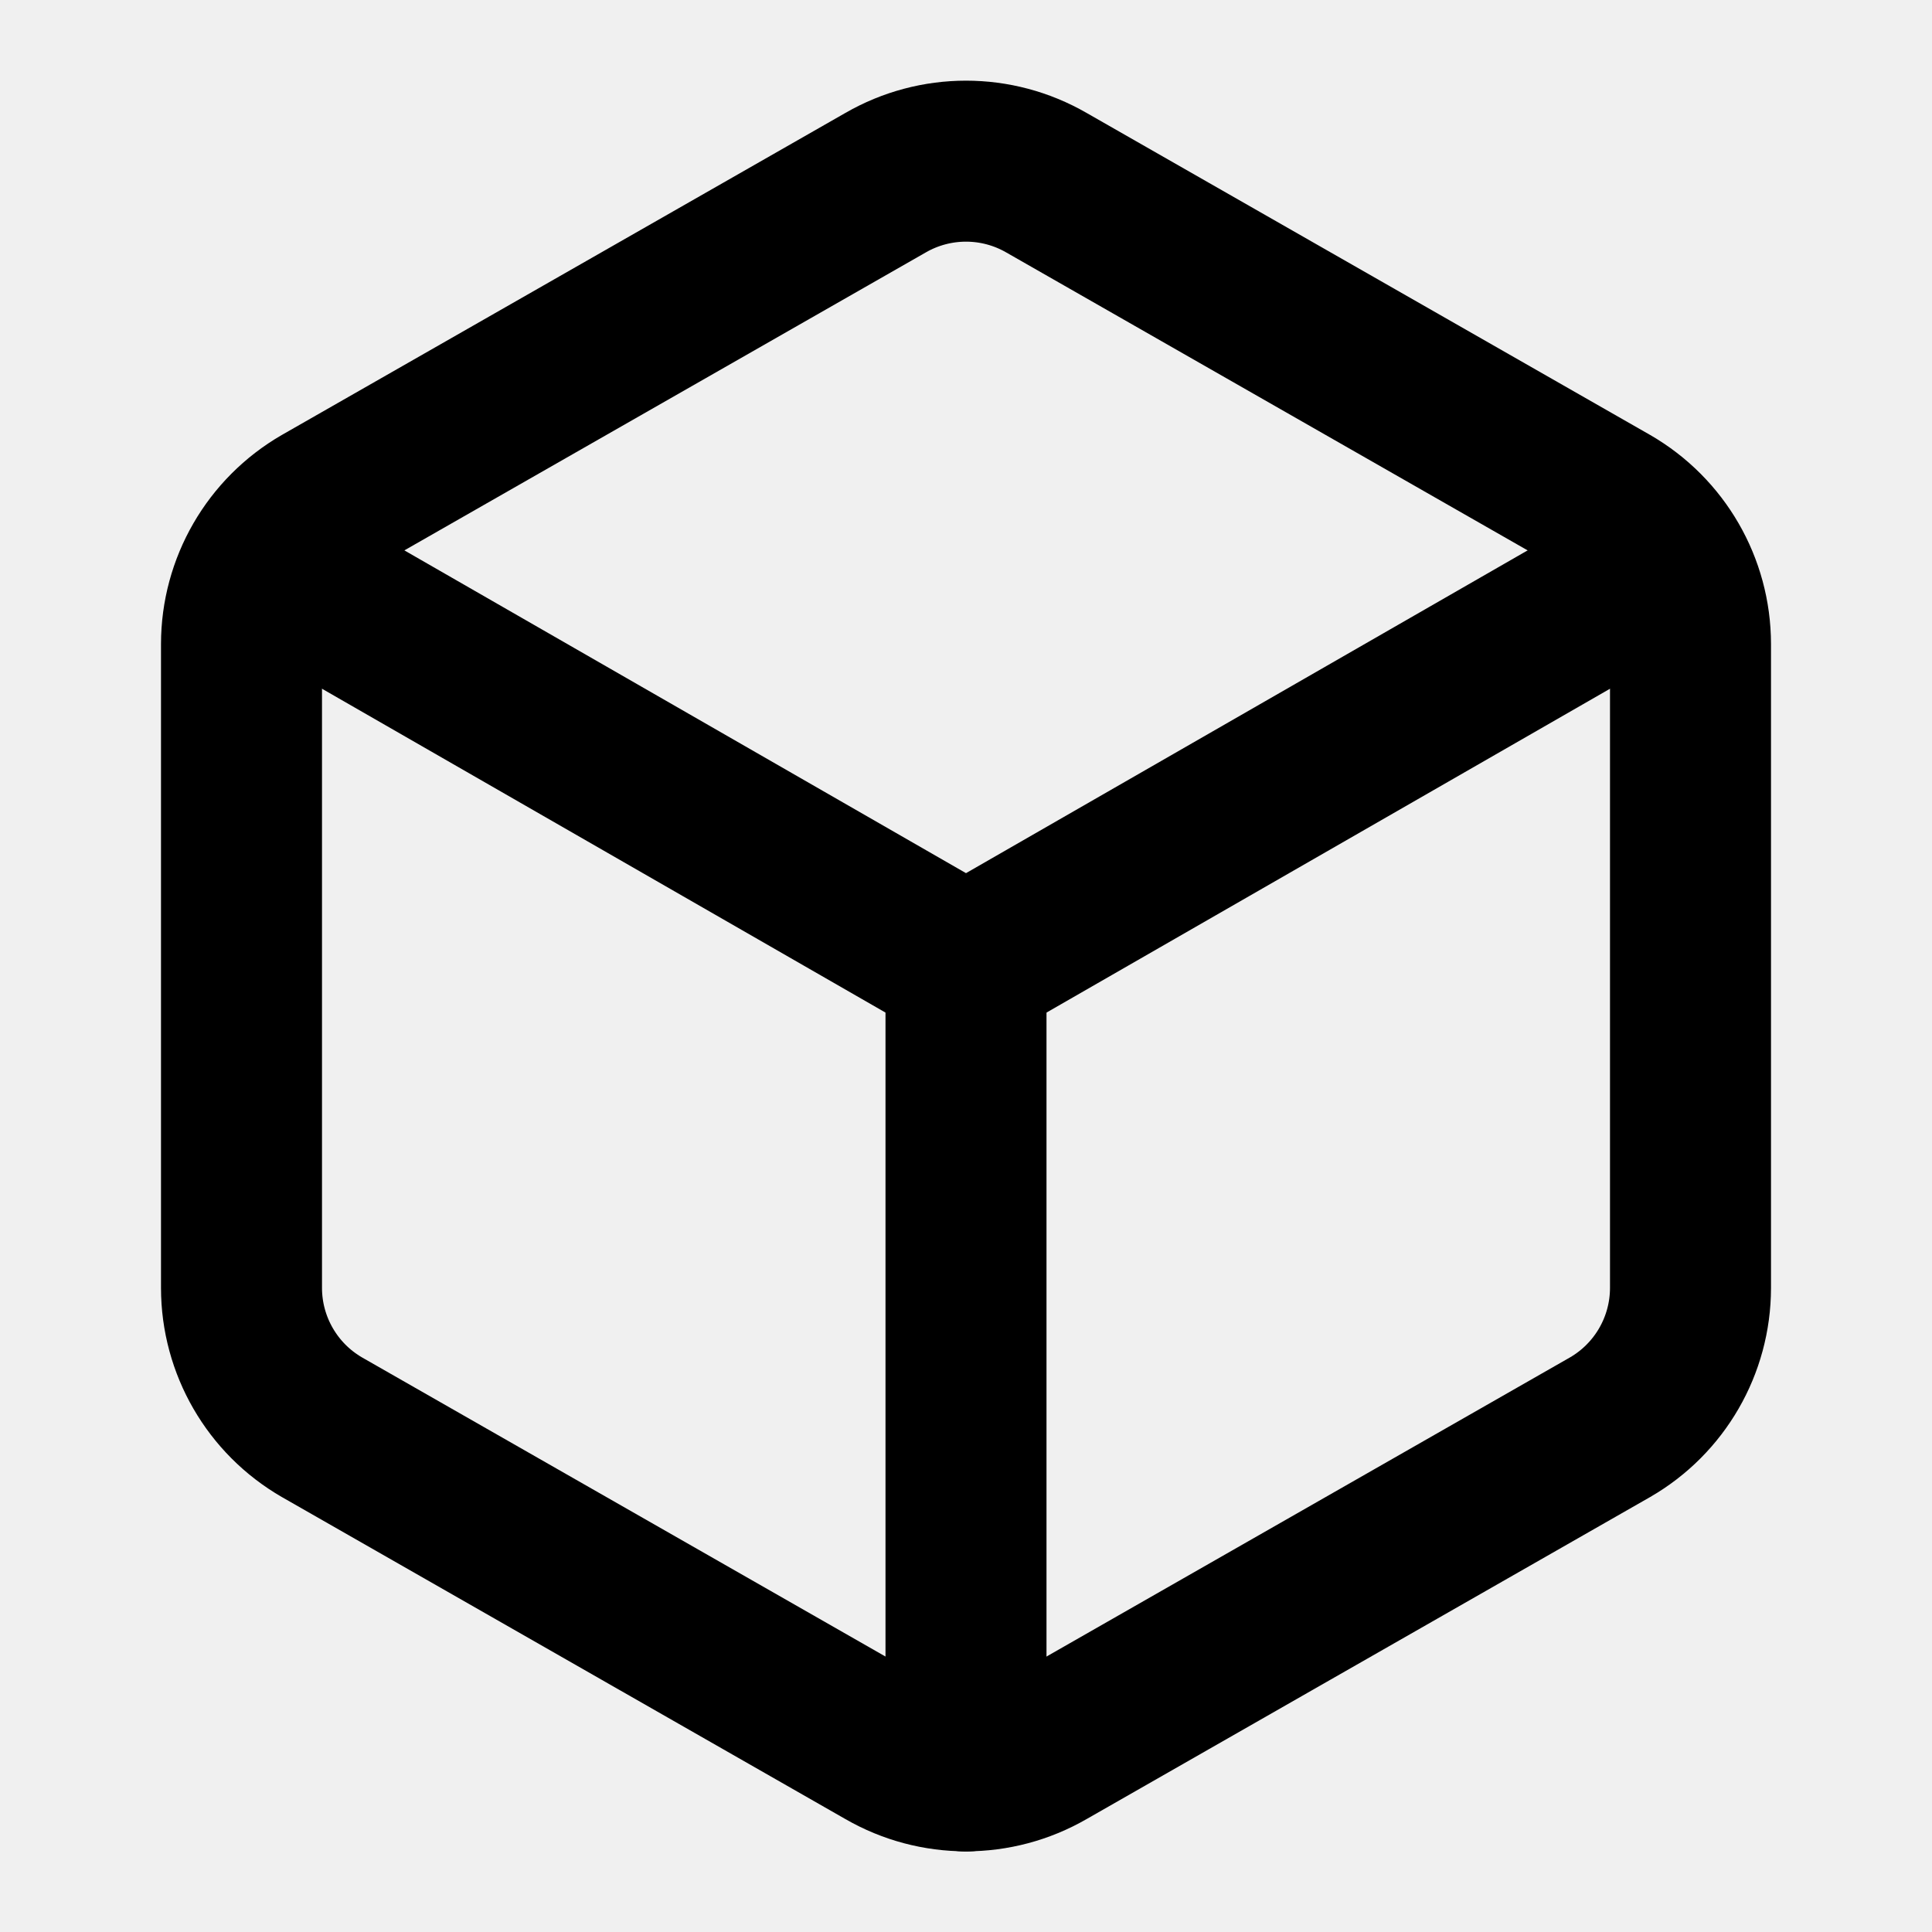
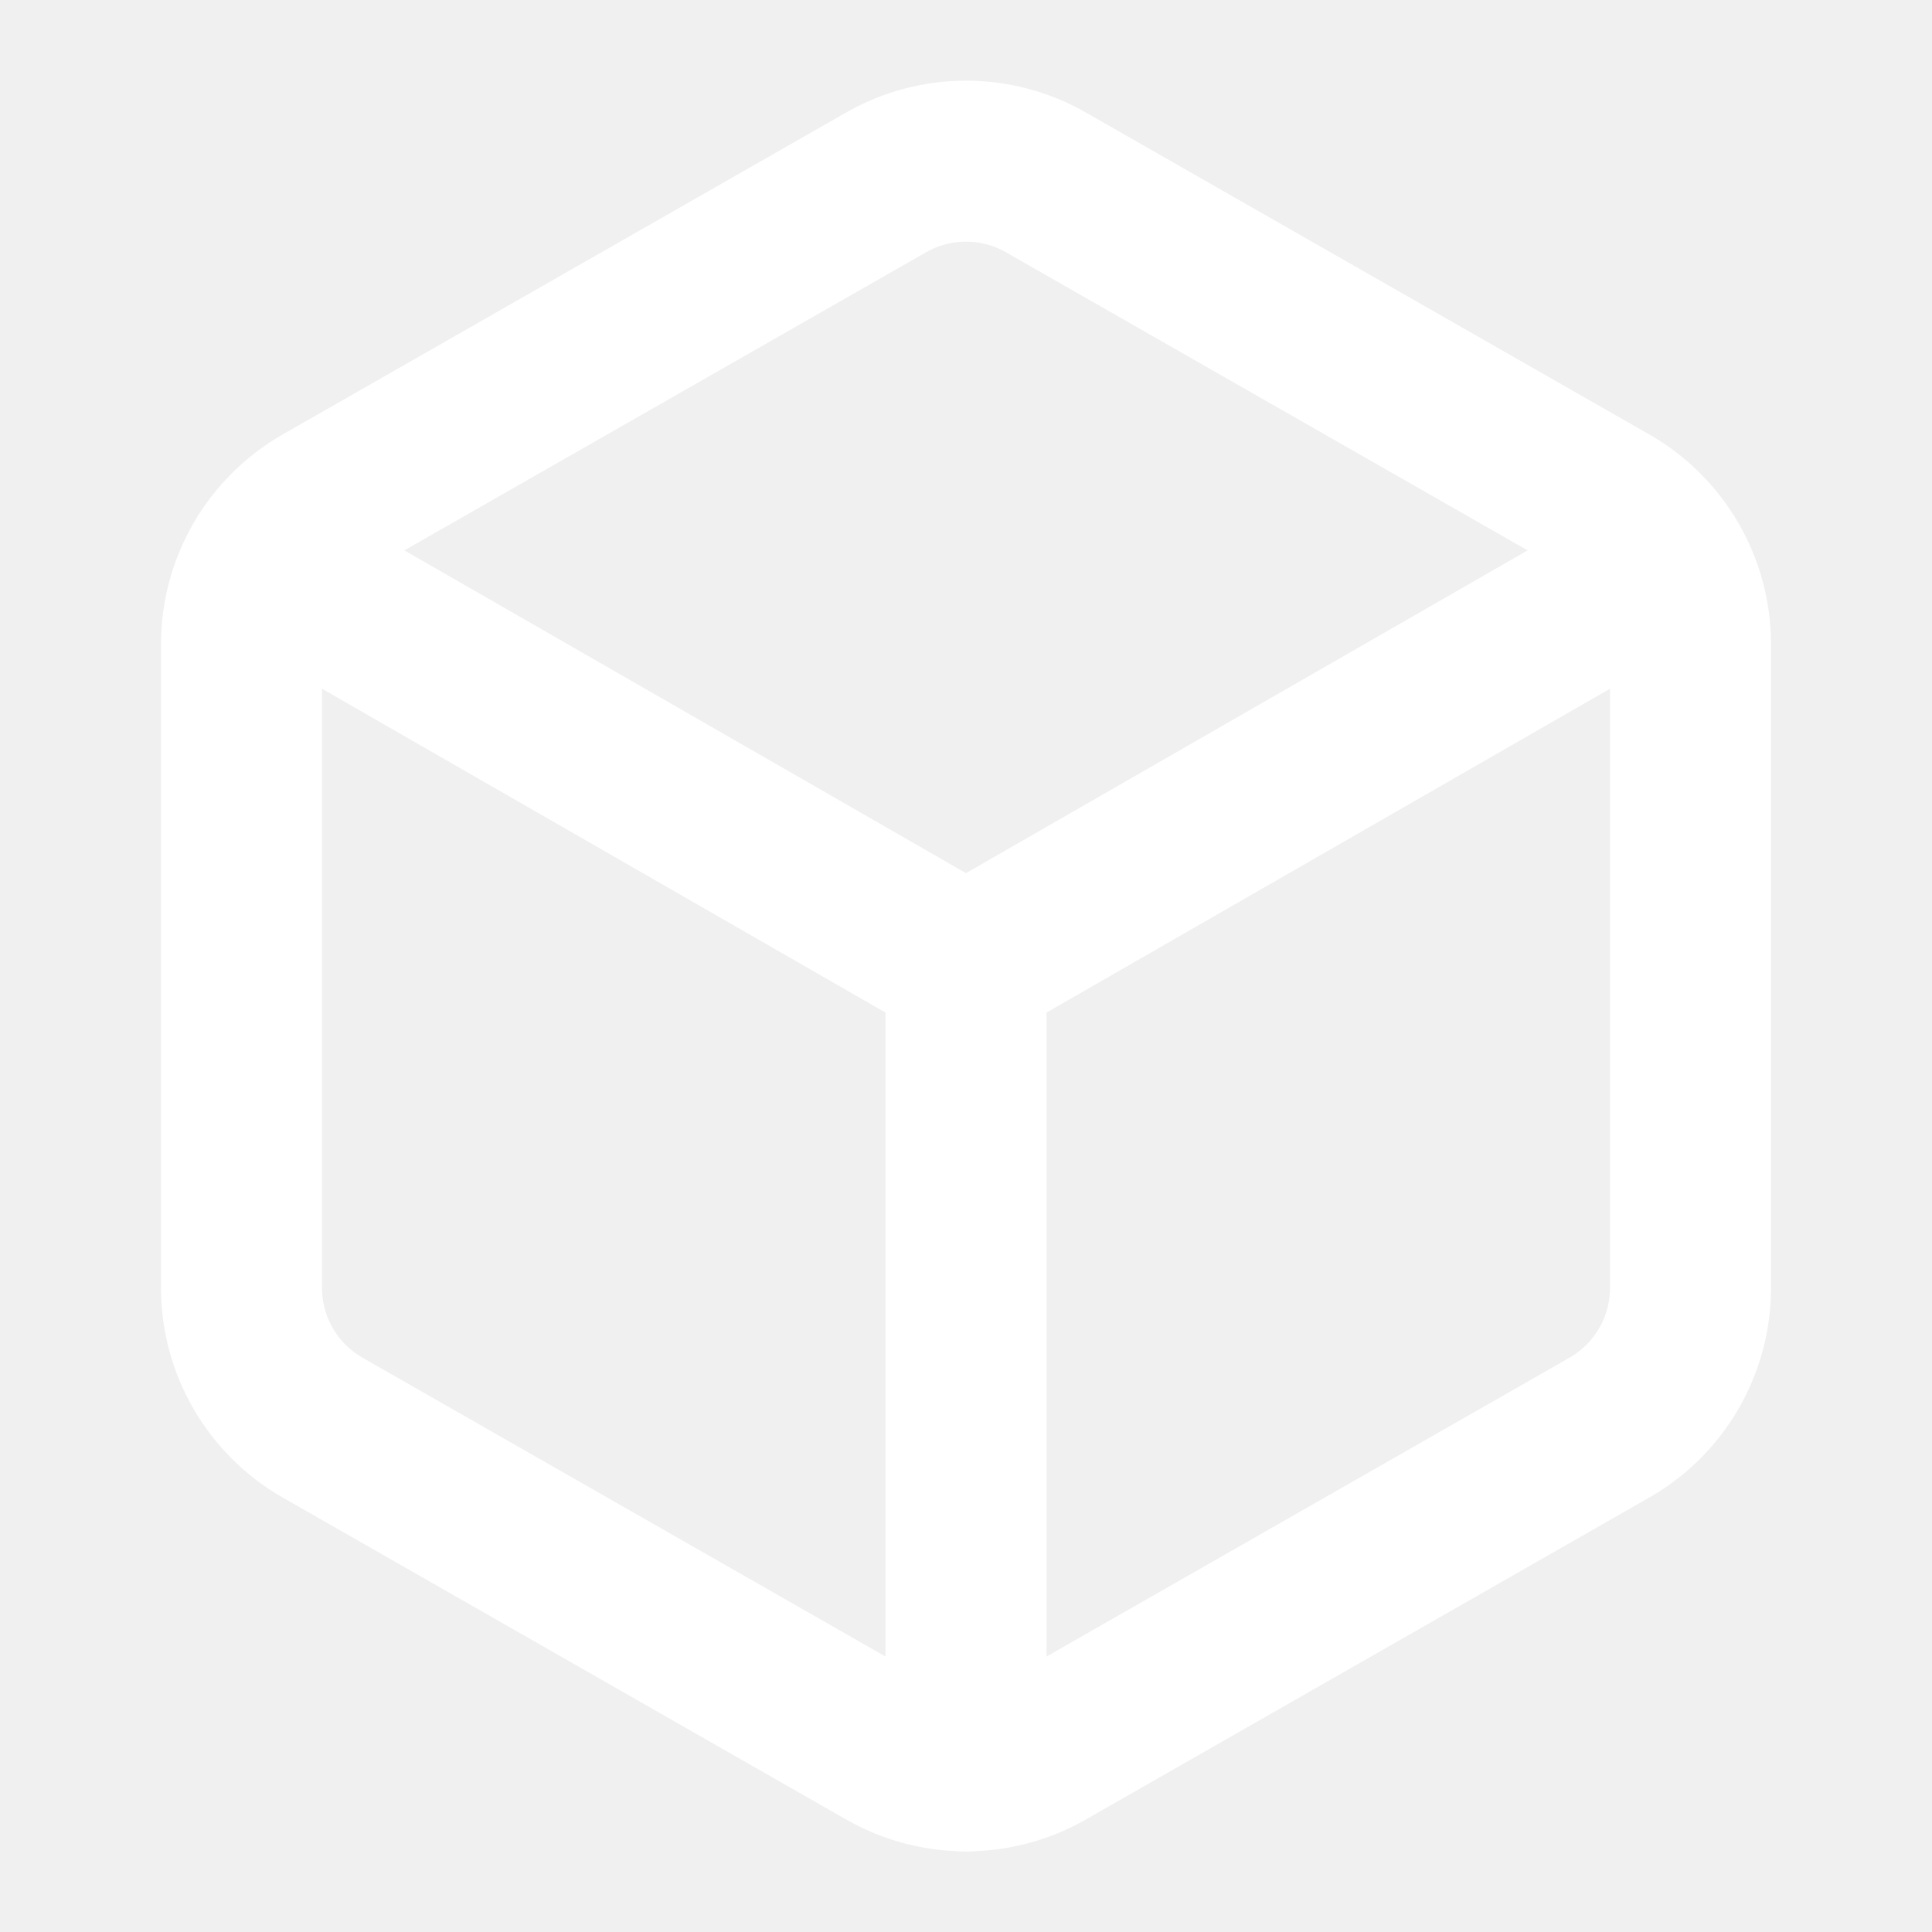
- <svg xmlns="http://www.w3.org/2000/svg" width="24" height="24" viewBox="0 0 24 24" fill="none" stroke="black" stroke-width="2" stroke-linecap="round" stroke-linejoin="round" class="lucide lucide-box">
+ <svg xmlns="http://www.w3.org/2000/svg" width="24" height="24" viewBox="0 0 24 24" fill="none" stroke="white" stroke-width="2" stroke-linecap="round" stroke-linejoin="round" class="lucide lucide-box">
  <path d="M21 8a2 2 0 0 0-1-1.73l-7-4a2 2 0 0 0-2 0l-7 4A2 2 0 0 0 3 8v8a2 2 0 0 0 1 1.73l7 4a2 2 0 0 0 2 0l7-4A2 2 0 0 0 21 16Z" />
  <path d="m3.3 7 8.7 5 8.7-5" />
  <path d="M12 22V12" />
</svg>
